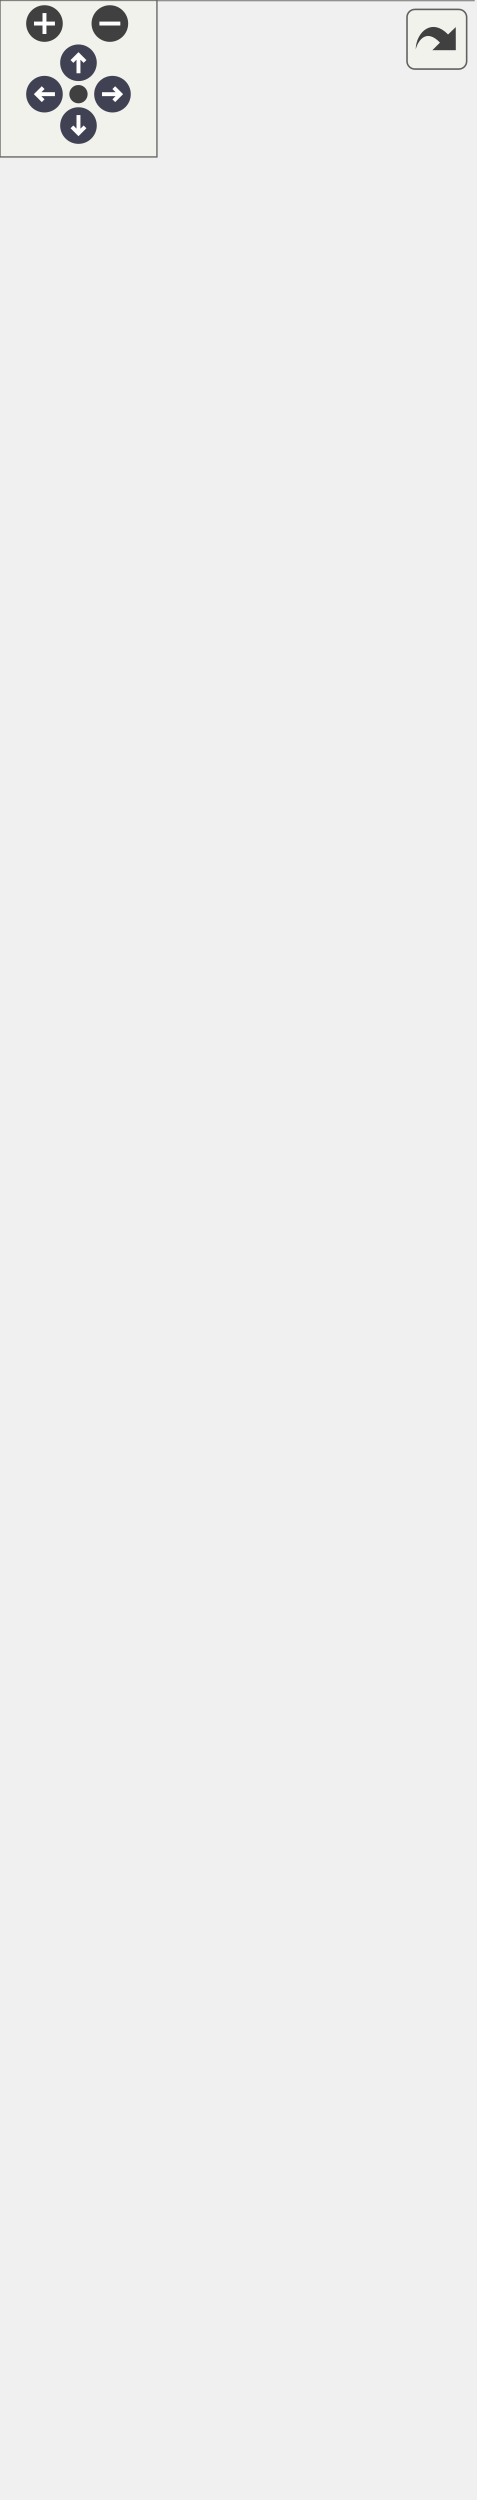
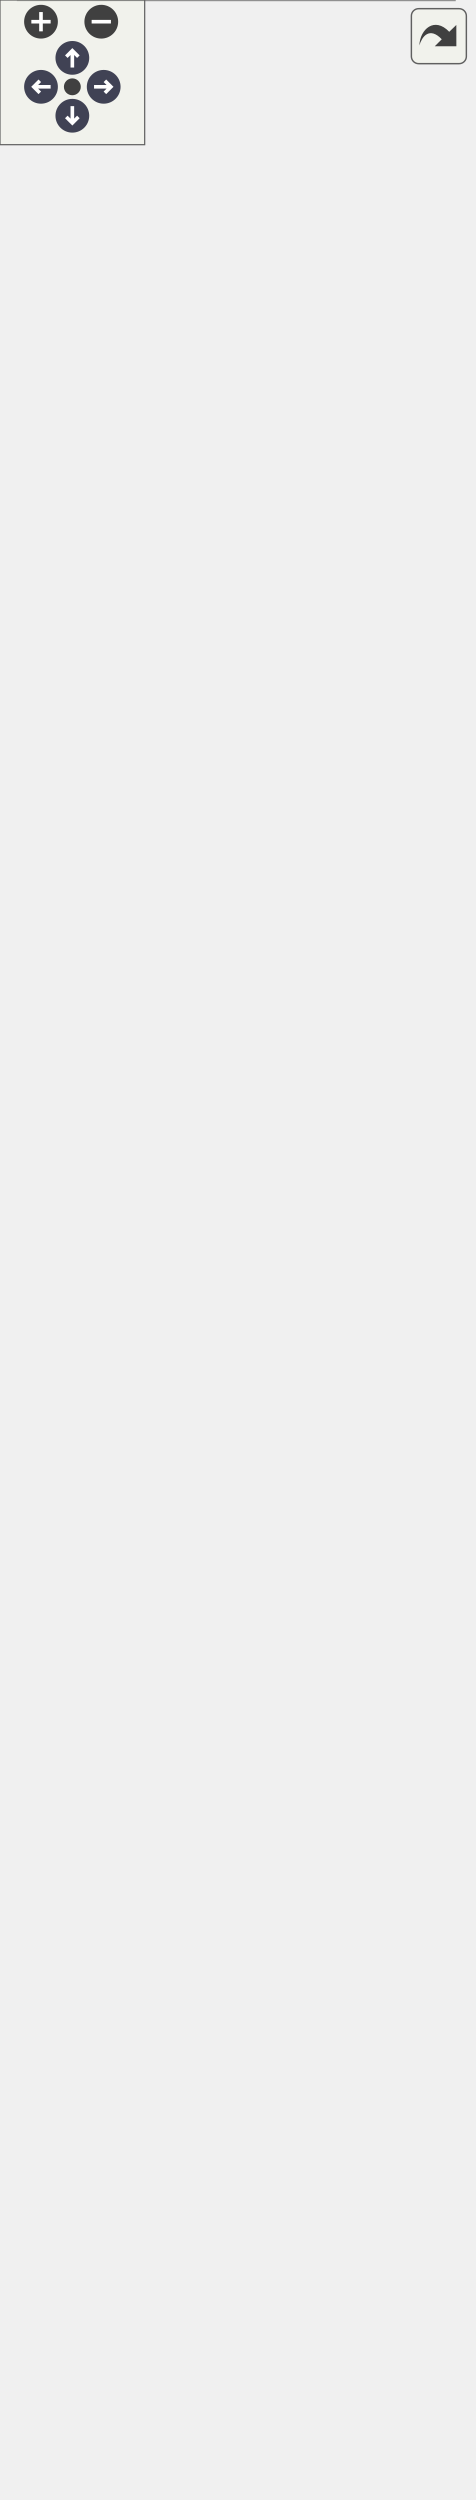
<svg xmlns="http://www.w3.org/2000/svg" xmlns:xlink="http://www.w3.org/1999/xlink" id="main" version="1.1" xml:space="preserve">
  <style type="text/css">
.node, .edge {opacity: 0.7;}
.node.selected, .edge.selected {opacity: 1;}
.edge:hover path { stroke: red; }
.edge:hover polygon { stroke: red; fill: red; }
</style>
  <defs>
    <circle id="rim" cx="0" cy="0" r="7" />
    <circle id="rim2" cx="0" cy="0" r="3.5" />
    <g id="zoomPlus">
      <use xlink:href="#rim" fill="#404040">
        <set attributeName="fill" to="#808080" begin="zoomplus.mouseover" end="zoomplus.mouseout" />
      </use>
      <path d="M-4,0h8M0,-4v8" fill="none" stroke="white" stroke-width="1.5" pointer-events="none" />
    </g>
    <g id="zoomMin">
      <use xlink:href="#rim" fill="#404040">
        <set attributeName="fill" to="#808080" begin="zoomminus.mouseover" end="zoomminus.mouseout" />
      </use>
      <path d="M-4,0h8" fill="none" stroke="white" stroke-width="1.5" pointer-events="none" />
    </g>
    <g id="arrowUp" transform="translate(30 24)">
      <use xlink:href="#rim" />
      <path pointer-events="none" fill="none" stroke="white" stroke-width="1.5" d="M0,-3.0v7 M-2.5,-0.5L0,-3.0L2.5,-0.5" />
    </g>
    <g id="arrowRight" transform="rotate(90) translate(36 -43)">
      <use xlink:href="#rim" />
      <path pointer-events="none" fill="none" stroke="white" stroke-width="1.5" d="M0,-3.0v7 M-2.5,-0.5L0,-3.0L2.5,-0.5" />
    </g>
    <g id="arrowDown" transform="rotate(180) translate(-30 -48)">
      <use xlink:href="#rim" />
      <path pointer-events="none" fill="none" stroke="white" stroke-width="1.5" d="M0,-3.0v7 M-2.5,-0.5L0,-3.0L2.5,-0.5" />
    </g>
    <g id="arrowLeft" transform="rotate(270) translate(-36 17)">
      <use xlink:href="#rim" />
      <path pointer-events="none" fill="none" stroke="white" stroke-width="1.5" d="M0,-3.0v7 M-2.5,-0.5L0,-3.0L2.5,-0.5" />
    </g>
    <g id="resetDef">
      <use xlink:href="#rim2" fill="#404040">
        <set attributeName="fill" to="#808080" begin="reset.mouseover" end="reset.mouseout" />
      </use>
    </g>
  </defs>
  <svg id="graph" class="graph">
    <g id="viewport">
      <g id="Node000001" class="node">
        <g id="a_Node000001">
          <a xlink:title="Decorator that increases the player's wisdom by 5 while this stack is equipped. Name gains a &quot;(Protec...">
-             <polygon fill="#999999" stroke="transparent" points="181,-138 0,-138 0,0 181,0 181,-138" />
-             <text text-anchor="start" x="26" y="-126" font-family="Helvetica,sans-Serif" font-size="10.00">RpgGame.Items.Modifiers.</text>
-             <text text-anchor="start" x="26.5" y="-115" font-family="Helvetica,sans-Serif" font-size="10.00">ProtectiveWeaponModifier</text>
-             <text text-anchor="start" x="4.5" y="-100" font-family="Helvetica,sans-Serif" font-size="10.00">+</text>
-             <text text-anchor="start" x="17.5" y="-100" font-family="Helvetica,sans-Serif" font-size="10.00">override string Name</text>
-             <text text-anchor="start" x="4.5" y="-85" font-family="Helvetica,sans-Serif" font-size="10.00">+</text>
-             <text text-anchor="start" x="17.5" y="-85" font-family="Helvetica,sans-Serif" font-size="10.00">override int Defense</text>
-             <text text-anchor="start" x="4.5" y="-70" font-family="Helvetica,sans-Serif" font-size="10.00">+</text>
-             <text text-anchor="start" x="17.5" y="-70" font-family="Helvetica,sans-Serif" font-size="10.00">ProtectiveWeaponModifier</text>
-             <text text-anchor="start" x="17.5" y="-59" font-family="Helvetica,sans-Serif" font-size="10.00">(IEquippable inner)</text>
-             <text text-anchor="start" x="4.5" y="-44" font-family="Helvetica,sans-Serif" font-size="10.00">#</text>
-             <text text-anchor="start" x="17.5" y="-44" font-family="Helvetica,sans-Serif" font-size="10.00">override void OnAfterEquipped</text>
-             <text text-anchor="start" x="17.5" y="-33" font-family="Helvetica,sans-Serif" font-size="10.00">ToHands(Player player)</text>
-             <text text-anchor="start" x="4.5" y="-18" font-family="Helvetica,sans-Serif" font-size="10.00">#</text>
-             <text text-anchor="start" x="17.5" y="-18" font-family="Helvetica,sans-Serif" font-size="10.00">override void OnBeforeRemoved</text>
-             <text text-anchor="start" x="17.5" y="-7" font-family="Helvetica,sans-Serif" font-size="10.00">FromHands(Player player)</text>
-             <polygon fill="#666666" stroke="#666666" points="0.5,-110 0.5,-110 181.5,-110 181.5,-110 0.5,-110" />
-             <polygon fill="#666666" stroke="#666666" points="0.5,-80 0.5,-80 15.5,-80 15.5,-80 0.5,-80" />
-             <polygon fill="#666666" stroke="#666666" points="15.5,-80 15.5,-80 181.5,-80 181.5,-80 15.5,-80" />
-             <polygon fill="none" stroke="#666666" points="0,0 0,-138 181,-138 181,0 0,0" />
+             <polygon fill="#999999" stroke="transparent" points="188.5,-138 7.5,-138 7.5,0 188.5,0 188.5,-138" />
+             <text text-anchor="start" x="33.5" y="-126" font-family="Helvetica,sans-Serif" font-size="10.00">RpgGame.Items.Modifiers.</text>
+             <text text-anchor="start" x="34" y="-115" font-family="Helvetica,sans-Serif" font-size="10.00">ProtectiveWeaponModifier</text>
+             <text text-anchor="start" x="12" y="-100" font-family="Helvetica,sans-Serif" font-size="10.00">+</text>
+             <text text-anchor="start" x="25" y="-100" font-family="Helvetica,sans-Serif" font-size="10.00">override string Name</text>
+             <text text-anchor="start" x="12" y="-85" font-family="Helvetica,sans-Serif" font-size="10.00">+</text>
+             <text text-anchor="start" x="25" y="-85" font-family="Helvetica,sans-Serif" font-size="10.00">override int Defense</text>
+             <text text-anchor="start" x="12" y="-70" font-family="Helvetica,sans-Serif" font-size="10.00">+</text>
+             <text text-anchor="start" x="25" y="-70" font-family="Helvetica,sans-Serif" font-size="10.00">ProtectiveWeaponModifier</text>
+             <text text-anchor="start" x="25" y="-59" font-family="Helvetica,sans-Serif" font-size="10.00">(IEquippable inner)</text>
+             <text text-anchor="start" x="12" y="-44" font-family="Helvetica,sans-Serif" font-size="10.00">#</text>
+             <text text-anchor="start" x="25" y="-44" font-family="Helvetica,sans-Serif" font-size="10.00">override void OnAfterEquipped</text>
+             <text text-anchor="start" x="25" y="-33" font-family="Helvetica,sans-Serif" font-size="10.00">ToHands(Player player)</text>
+             <text text-anchor="start" x="12" y="-18" font-family="Helvetica,sans-Serif" font-size="10.00">#</text>
+             <text text-anchor="start" x="25" y="-18" font-family="Helvetica,sans-Serif" font-size="10.00">override void OnBeforeRemoved</text>
+             <text text-anchor="start" x="25" y="-7" font-family="Helvetica,sans-Serif" font-size="10.00">FromHands(Player player)</text>
+             <polygon fill="#666666" stroke="#666666" points="8,-110 8,-110 189,-110 189,-110 8,-110" />
+             <polygon fill="#666666" stroke="#666666" points="8,-80 8,-80 23,-80 23,-80 8,-80" />
+             <polygon fill="#666666" stroke="#666666" points="23,-80 23,-80 189,-80 189,-80 23,-80" />
+             <polygon fill="none" stroke="#666666" points="7.5,0 7.5,-138 188.5,-138 188.5,0 7.5,0" />
          </a>
        </g>
      </g>
      <g id="Node000002" class="node">
        <g id="a_Node000002">
          <a xlink:href="classRpgGame_1_1Items_1_1Modifiers_1_1WeaponModifierDecorator.html" target="_top" xlink:title="Decorator base for Weapon stacks: forwards most behavior to an inner IEquippable while allowing subcl...">
-             <polygon fill="white" stroke="transparent" points="176.5,-506 4.5,-506 4.5,-174 176.5,-174 176.5,-506" />
-             <text text-anchor="start" x="27" y="-494" font-family="Helvetica,sans-Serif" font-size="10.00">WeaponModifierDecorator</text>
-             <text text-anchor="start" x="8.5" y="-479" font-family="Helvetica,sans-Serif" font-size="10.00">+</text>
-             <text text-anchor="start" x="21.5" y="-479" font-family="Helvetica,sans-Serif" font-size="10.00">IEquippable Inner</text>
-             <text text-anchor="start" x="8.5" y="-464" font-family="Helvetica,sans-Serif" font-size="10.00">+</text>
-             <text text-anchor="start" x="21.5" y="-464" font-family="Helvetica,sans-Serif" font-size="10.00">string Name</text>
-             <text text-anchor="start" x="8.5" y="-449" font-family="Helvetica,sans-Serif" font-size="10.00">+</text>
-             <text text-anchor="start" x="21.5" y="-449" font-family="Helvetica,sans-Serif" font-size="10.00">virtual char Symbol</text>
-             <text text-anchor="start" x="8.5" y="-434" font-family="Helvetica,sans-Serif" font-size="10.00">+</text>
-             <text text-anchor="start" x="21.5" y="-434" font-family="Helvetica,sans-Serif" font-size="10.00">virtual ConsoleColor</text>
-             <text text-anchor="start" x="21.5" y="-423" font-family="Helvetica,sans-Serif" font-size="10.00"> color</text>
-             <text text-anchor="start" x="8.5" y="-408" font-family="Helvetica,sans-Serif" font-size="10.00">+</text>
-             <text text-anchor="start" x="21.5" y="-408" font-family="Helvetica,sans-Serif" font-size="10.00">virtual int Damage</text>
-             <text text-anchor="start" x="8.5" y="-393" font-family="Helvetica,sans-Serif" font-size="10.00">+</text>
-             <text text-anchor="start" x="21.5" y="-393" font-family="Helvetica,sans-Serif" font-size="10.00">virtual int Defense</text>
-             <text text-anchor="start" x="8.5" y="-378" font-family="Helvetica,sans-Serif" font-size="10.00">+</text>
-             <text text-anchor="start" x="21.5" y="-378" font-family="Helvetica,sans-Serif" font-size="10.00">virtual string GetDescription()</text>
-             <text text-anchor="start" x="8.5" y="-363" font-family="Helvetica,sans-Serif" font-size="10.00">+</text>
-             <text text-anchor="start" x="21.5" y="-363" font-family="Helvetica,sans-Serif" font-size="10.00">bool OnPickup(Player</text>
-             <text text-anchor="start" x="21.5" y="-352" font-family="Helvetica,sans-Serif" font-size="10.00"> player, Inventory inventory)</text>
-             <text text-anchor="start" x="8.5" y="-337" font-family="Helvetica,sans-Serif" font-size="10.00">+</text>
-             <text text-anchor="start" x="21.5" y="-337" font-family="Helvetica,sans-Serif" font-size="10.00">void OnDrop(Level level,</text>
-             <text text-anchor="start" x="21.5" y="-326" font-family="Helvetica,sans-Serif" font-size="10.00"> Player player)</text>
-             <text text-anchor="start" x="8.5" y="-311" font-family="Helvetica,sans-Serif" font-size="10.00">+</text>
-             <text text-anchor="start" x="21.5" y="-311" font-family="Helvetica,sans-Serif" font-size="10.00">bool TryEquipToLeft</text>
-             <text text-anchor="start" x="21.5" y="-300" font-family="Helvetica,sans-Serif" font-size="10.00">(Player player)</text>
-             <text text-anchor="start" x="8.5" y="-285" font-family="Helvetica,sans-Serif" font-size="10.00">+</text>
-             <text text-anchor="start" x="21.5" y="-285" font-family="Helvetica,sans-Serif" font-size="10.00">bool TryEquipToRight</text>
-             <text text-anchor="start" x="21.5" y="-274" font-family="Helvetica,sans-Serif" font-size="10.00">(Player player)</text>
-             <text text-anchor="start" x="8.5" y="-259" font-family="Helvetica,sans-Serif" font-size="10.00">#</text>
-             <text text-anchor="start" x="21.5" y="-259" font-family="Helvetica,sans-Serif" font-size="10.00">WeaponModifierDecorator</text>
-             <text text-anchor="start" x="21.5" y="-248" font-family="Helvetica,sans-Serif" font-size="10.00">(IEquippable inner)</text>
-             <text text-anchor="start" x="8.5" y="-233" font-family="Helvetica,sans-Serif" font-size="10.00">#</text>
-             <text text-anchor="start" x="21.5" y="-233" font-family="Helvetica,sans-Serif" font-size="10.00">Weapon ResolveCoreWeapon()</text>
-             <text text-anchor="start" x="8.5" y="-218" font-family="Helvetica,sans-Serif" font-size="10.00">#</text>
-             <text text-anchor="start" x="21.5" y="-218" font-family="Helvetica,sans-Serif" font-size="10.00">virtual void OnAfterEquipped</text>
-             <text text-anchor="start" x="21.5" y="-207" font-family="Helvetica,sans-Serif" font-size="10.00">ToHands(Player player)</text>
-             <text text-anchor="start" x="8.5" y="-192" font-family="Helvetica,sans-Serif" font-size="10.00">#</text>
-             <text text-anchor="start" x="21.5" y="-192" font-family="Helvetica,sans-Serif" font-size="10.00">virtual void OnBeforeRemoved</text>
-             <text text-anchor="start" x="21.5" y="-181" font-family="Helvetica,sans-Serif" font-size="10.00">FromHands(Player player)</text>
-             <polygon fill="#666666" stroke="#666666" points="4.5,-489 4.5,-489 176.5,-489 176.5,-489 4.5,-489" />
-             <polygon fill="#666666" stroke="#666666" points="4.5,-388 4.5,-388 19.5,-388 19.5,-388 4.5,-388" />
-             <polygon fill="#666666" stroke="#666666" points="19.5,-388 19.5,-388 176.5,-388 176.5,-388 19.5,-388" />
-             <polygon fill="none" stroke="#666666" points="4.5,-174 4.5,-506 176.5,-506 176.5,-174 4.5,-174" />
+             <polygon fill="white" stroke="transparent" points="196,-554 0,-554 0,-174 196,-174 196,-554" />
+             <text text-anchor="start" x="34.5" y="-542" font-family="Helvetica,sans-Serif" font-size="10.00">WeaponModifierDecorator</text>
+             <text text-anchor="start" x="4" y="-527" font-family="Helvetica,sans-Serif" font-size="10.00">+</text>
+             <text text-anchor="start" x="17" y="-527" font-family="Helvetica,sans-Serif" font-size="10.00">IEquippable Inner</text>
+             <text text-anchor="start" x="4" y="-512" font-family="Helvetica,sans-Serif" font-size="10.00">+</text>
+             <text text-anchor="start" x="17" y="-512" font-family="Helvetica,sans-Serif" font-size="10.00">string Name</text>
+             <text text-anchor="start" x="4" y="-497" font-family="Helvetica,sans-Serif" font-size="10.00">+</text>
+             <text text-anchor="start" x="17" y="-497" font-family="Helvetica,sans-Serif" font-size="10.00">virtual char Symbol</text>
+             <text text-anchor="start" x="4" y="-482" font-family="Helvetica,sans-Serif" font-size="10.00">+</text>
+             <text text-anchor="start" x="17" y="-482" font-family="Helvetica,sans-Serif" font-size="10.00">virtual ConsoleColor</text>
+             <text text-anchor="start" x="17" y="-471" font-family="Helvetica,sans-Serif" font-size="10.00"> color</text>
+             <text text-anchor="start" x="4" y="-456" font-family="Helvetica,sans-Serif" font-size="10.00">+</text>
+             <text text-anchor="start" x="17" y="-456" font-family="Helvetica,sans-Serif" font-size="10.00">virtual int Damage</text>
+             <text text-anchor="start" x="4" y="-441" font-family="Helvetica,sans-Serif" font-size="10.00">+</text>
+             <text text-anchor="start" x="17" y="-441" font-family="Helvetica,sans-Serif" font-size="10.00">virtual int Defense</text>
+             <text text-anchor="start" x="4" y="-426" font-family="Helvetica,sans-Serif" font-size="10.00">+</text>
+             <text text-anchor="start" x="17" y="-426" font-family="Helvetica,sans-Serif" font-size="10.00">virtual void AcceptCombat</text>
+             <text text-anchor="start" x="17" y="-415" font-family="Helvetica,sans-Serif" font-size="10.00">Strike(ICombatAttack attack,</text>
+             <text text-anchor="start" x="17" y="-404" font-family="Helvetica,sans-Serif" font-size="10.00"> Player player, ICombatContribution</text>
+             <text text-anchor="start" x="17" y="-393" font-family="Helvetica,sans-Serif" font-size="10.00"> contribution)</text>
+             <text text-anchor="start" x="4" y="-378" font-family="Helvetica,sans-Serif" font-size="10.00">+</text>
+             <text text-anchor="start" x="17" y="-378" font-family="Helvetica,sans-Serif" font-size="10.00">virtual string GetDescription()</text>
+             <text text-anchor="start" x="4" y="-363" font-family="Helvetica,sans-Serif" font-size="10.00">+</text>
+             <text text-anchor="start" x="17" y="-363" font-family="Helvetica,sans-Serif" font-size="10.00">bool OnPickup(Player</text>
+             <text text-anchor="start" x="17" y="-352" font-family="Helvetica,sans-Serif" font-size="10.00"> player, Inventory inventory)</text>
+             <text text-anchor="start" x="4" y="-337" font-family="Helvetica,sans-Serif" font-size="10.00">+</text>
+             <text text-anchor="start" x="17" y="-337" font-family="Helvetica,sans-Serif" font-size="10.00">void OnDrop(Level level,</text>
+             <text text-anchor="start" x="17" y="-326" font-family="Helvetica,sans-Serif" font-size="10.00"> Player player)</text>
+             <text text-anchor="start" x="4" y="-311" font-family="Helvetica,sans-Serif" font-size="10.00">+</text>
+             <text text-anchor="start" x="17" y="-311" font-family="Helvetica,sans-Serif" font-size="10.00">bool TryEquipToLeft</text>
+             <text text-anchor="start" x="17" y="-300" font-family="Helvetica,sans-Serif" font-size="10.00">(Player player)</text>
+             <text text-anchor="start" x="4" y="-285" font-family="Helvetica,sans-Serif" font-size="10.00">+</text>
+             <text text-anchor="start" x="17" y="-285" font-family="Helvetica,sans-Serif" font-size="10.00">bool TryEquipToRight</text>
+             <text text-anchor="start" x="17" y="-274" font-family="Helvetica,sans-Serif" font-size="10.00">(Player player)</text>
+             <text text-anchor="start" x="4" y="-259" font-family="Helvetica,sans-Serif" font-size="10.00">#</text>
+             <text text-anchor="start" x="17" y="-259" font-family="Helvetica,sans-Serif" font-size="10.00">WeaponModifierDecorator</text>
+             <text text-anchor="start" x="17" y="-248" font-family="Helvetica,sans-Serif" font-size="10.00">(IEquippable inner)</text>
+             <text text-anchor="start" x="4" y="-233" font-family="Helvetica,sans-Serif" font-size="10.00">#</text>
+             <text text-anchor="start" x="17" y="-233" font-family="Helvetica,sans-Serif" font-size="10.00">Weapon ResolveCoreWeapon()</text>
+             <text text-anchor="start" x="4" y="-218" font-family="Helvetica,sans-Serif" font-size="10.00">#</text>
+             <text text-anchor="start" x="17" y="-218" font-family="Helvetica,sans-Serif" font-size="10.00">virtual void OnAfterEquipped</text>
+             <text text-anchor="start" x="17" y="-207" font-family="Helvetica,sans-Serif" font-size="10.00">ToHands(Player player)</text>
+             <text text-anchor="start" x="4" y="-192" font-family="Helvetica,sans-Serif" font-size="10.00">#</text>
+             <text text-anchor="start" x="17" y="-192" font-family="Helvetica,sans-Serif" font-size="10.00">virtual void OnBeforeRemoved</text>
+             <text text-anchor="start" x="17" y="-181" font-family="Helvetica,sans-Serif" font-size="10.00">FromHands(Player player)</text>
+             <polygon fill="#666666" stroke="#666666" points="0,-537 0,-537 196,-537 196,-537 0,-537" />
+             <polygon fill="#666666" stroke="#666666" points="0,-436 0,-436 15,-436 15,-436 0,-436" />
+             <polygon fill="#666666" stroke="#666666" points="15,-436 15,-436 196,-436 196,-436 15,-436" />
+             <polygon fill="none" stroke="#666666" points="0,-174 0,-554 196,-554 196,-174 0,-174" />
          </a>
        </g>
      </g>
      <g id="edge1_Node000001_Node000002" class="edge">
        <g id="a_edge1_Node000001_Node000002">
          <a xlink:title=" ">
-             <path fill="none" stroke="#63b8ff" d="M90.5,-163.57C90.5,-154.76 90.5,-146.21 90.5,-138.09" />
-             <polygon fill="none" stroke="#63b8ff" points="87,-163.62 90.5,-173.62 94,-163.62 87,-163.62" />
+             <path fill="none" stroke="#63b8ff" d="M98,-163.59C98,-154.73 98,-146.17 98,-138.06" />
+             <polygon fill="none" stroke="#63b8ff" points="94.5,-163.71 98,-173.71 101.5,-163.71 94.5,-163.71" />
          </a>
        </g>
      </g>
      <g id="Node000003" class="node">
        <g id="a_Node000003">
          <a xlink:href="interfaceRpgGame_1_1Items_1_1IWeapon.html" target="_top" xlink:title="An equippable item that contributes a damage value (typically a weapon).">
-             <polygon fill="white" stroke="transparent" points="130,-606 51,-606 51,-542 130,-542 130,-606" />
-             <text text-anchor="start" x="69.5" y="-594" font-family="Helvetica,sans-Serif" font-size="10.00">IWeapon</text>
-             <text text-anchor="start" x="55.5" y="-579" font-family="Helvetica,sans-Serif" font-size="10.00">+</text>
-             <text text-anchor="start" x="68.5" y="-579" font-family="Helvetica,sans-Serif" font-size="10.00">int Damage</text>
-             <text text-anchor="start" x="55.5" y="-564" font-family="Helvetica,sans-Serif" font-size="10.00">+</text>
-             <text text-anchor="start" x="68.5" y="-564" font-family="Helvetica,sans-Serif" font-size="10.00">int Defense</text>
-             <text text-anchor="start" x="89" y="-549" font-family="Helvetica,sans-Serif" font-size="10.00"> </text>
-             <polygon fill="#666666" stroke="#666666" points="51.5,-589 51.5,-589 130.5,-589 130.5,-589 51.5,-589" />
-             <polygon fill="#666666" stroke="#666666" points="51.5,-559 51.5,-559 66.5,-559 66.5,-559 51.5,-559" />
-             <polygon fill="#666666" stroke="#666666" points="66.5,-559 66.5,-559 130.5,-559 130.5,-559 66.5,-559" />
-             <polygon fill="none" stroke="#666666" points="51,-542 51,-606 130,-606 130,-542 51,-542" />
+             <polygon fill="white" stroke="transparent" points="196,-687 0,-687 0,-590 196,-590 196,-687" />
+             <text text-anchor="start" x="76.5" y="-674.5" font-family="Helvetica,sans-Serif" font-size="10.00">IWeapon</text>
+             <text text-anchor="start" x="4" y="-659.5" font-family="Helvetica,sans-Serif" font-size="10.00">+</text>
+             <text text-anchor="start" x="17" y="-659.5" font-family="Helvetica,sans-Serif" font-size="10.00">int Damage</text>
+             <text text-anchor="start" x="4" y="-644.5" font-family="Helvetica,sans-Serif" font-size="10.00">+</text>
+             <text text-anchor="start" x="17" y="-644.5" font-family="Helvetica,sans-Serif" font-size="10.00">int Defense</text>
+             <text text-anchor="start" x="4" y="-629.5" font-family="Helvetica,sans-Serif" font-size="10.00">+</text>
+             <text text-anchor="start" x="17" y="-629.5" font-family="Helvetica,sans-Serif" font-size="10.00">void AcceptCombatStrike</text>
+             <text text-anchor="start" x="17" y="-618.5" font-family="Helvetica,sans-Serif" font-size="10.00">(ICombatAttack attack,</text>
+             <text text-anchor="start" x="17" y="-607.5" font-family="Helvetica,sans-Serif" font-size="10.00"> Player player, ICombatContribution</text>
+             <text text-anchor="start" x="17" y="-596.5" font-family="Helvetica,sans-Serif" font-size="10.00"> contribution)</text>
+             <polygon fill="#666666" stroke="#666666" points="0,-669.5 0,-669.5 196,-669.5 196,-669.5 0,-669.5" />
+             <polygon fill="#666666" stroke="#666666" points="0,-639.5 0,-639.5 15,-639.5 15,-639.5 0,-639.5" />
+             <polygon fill="#666666" stroke="#666666" points="15,-639.5 15,-639.5 196,-639.5 196,-639.5 15,-639.5" />
+             <polygon fill="none" stroke="#666666" points="0,-590 0,-687 196,-687 196,-590 0,-590" />
          </a>
        </g>
      </g>
      <g id="edge2_Node000002_Node000003" class="edge">
        <g id="a_edge2_Node000002_Node000003">
          <a xlink:title=" ">
-             <path fill="none" stroke="#63b8ff" d="M90.5,-531.67C90.5,-523.94 90.5,-515.44 90.5,-506.45" />
-             <polygon fill="none" stroke="#63b8ff" points="87,-531.71 90.5,-541.71 94,-531.71 87,-531.71" />
+             <path fill="none" stroke="#63b8ff" d="M98,-579.54C98,-571.54 98,-563 98,-554.11" />
+             <polygon fill="none" stroke="#63b8ff" points="94.5,-579.72 98,-589.72 101.5,-579.72 94.5,-579.72" />
          </a>
        </g>
      </g>
      <g id="Node000004" class="node">
        <g id="a_Node000004">
          <a xlink:href="interfaceRpgGame_1_1Items_1_1IEquippable.html" target="_top" xlink:title="Represents an item that can be equipped by the player.">
-             <polygon fill="white" stroke="transparent" points="152,-728 29,-728 29,-642 152,-642 152,-728" />
-             <text text-anchor="start" x="62" y="-716" font-family="Helvetica,sans-Serif" font-size="10.00">IEquippable</text>
-             <text text-anchor="start" x="89" y="-701" font-family="Helvetica,sans-Serif" font-size="10.00"> </text>
-             <text text-anchor="start" x="33.5" y="-686" font-family="Helvetica,sans-Serif" font-size="10.00">+</text>
-             <text text-anchor="start" x="46.5" y="-686" font-family="Helvetica,sans-Serif" font-size="10.00">bool TryEquipToLeft</text>
-             <text text-anchor="start" x="46.5" y="-675" font-family="Helvetica,sans-Serif" font-size="10.00">(Player player)</text>
-             <text text-anchor="start" x="33.5" y="-660" font-family="Helvetica,sans-Serif" font-size="10.00">+</text>
-             <text text-anchor="start" x="46.5" y="-660" font-family="Helvetica,sans-Serif" font-size="10.00">bool TryEquipToRight</text>
-             <text text-anchor="start" x="46.5" y="-649" font-family="Helvetica,sans-Serif" font-size="10.00">(Player player)</text>
-             <polygon fill="#666666" stroke="#666666" points="29.5,-711 29.5,-711 152.5,-711 152.5,-711 29.5,-711" />
-             <polygon fill="#666666" stroke="#666666" points="29.5,-696 29.5,-696 152.5,-696 152.5,-696 29.5,-696" />
-             <polygon fill="none" stroke="#666666" points="29,-642 29,-728 152,-728 152,-642 29,-642" />
+             <polygon fill="white" stroke="transparent" points="159.5,-809 36.5,-809 36.5,-723 159.5,-723 159.5,-809" />
+             <text text-anchor="start" x="69.5" y="-797" font-family="Helvetica,sans-Serif" font-size="10.00">IEquippable</text>
+             <text text-anchor="start" x="96.5" y="-782" font-family="Helvetica,sans-Serif" font-size="10.00"> </text>
+             <text text-anchor="start" x="41" y="-767" font-family="Helvetica,sans-Serif" font-size="10.00">+</text>
+             <text text-anchor="start" x="54" y="-767" font-family="Helvetica,sans-Serif" font-size="10.00">bool TryEquipToLeft</text>
+             <text text-anchor="start" x="54" y="-756" font-family="Helvetica,sans-Serif" font-size="10.00">(Player player)</text>
+             <text text-anchor="start" x="41" y="-741" font-family="Helvetica,sans-Serif" font-size="10.00">+</text>
+             <text text-anchor="start" x="54" y="-741" font-family="Helvetica,sans-Serif" font-size="10.00">bool TryEquipToRight</text>
+             <text text-anchor="start" x="54" y="-730" font-family="Helvetica,sans-Serif" font-size="10.00">(Player player)</text>
+             <polygon fill="#666666" stroke="#666666" points="37,-792 37,-792 160,-792 160,-792 37,-792" />
+             <polygon fill="#666666" stroke="#666666" points="37,-777 37,-777 160,-777 160,-777 37,-777" />
+             <polygon fill="none" stroke="#666666" points="36.5,-723 36.5,-809 159.5,-809 159.5,-723 36.5,-723" />
          </a>
        </g>
      </g>
      <g id="edge3_Node000003_Node000004" class="edge">
        <g id="a_edge3_Node000003_Node000004">
          <a xlink:title=" ">
-             <path fill="none" stroke="#63b8ff" d="M90.5,-631.71C90.5,-622.99 90.5,-614.19 90.5,-606.21" />
-             <polygon fill="none" stroke="#63b8ff" points="87,-631.86 90.5,-641.86 94,-631.86 87,-631.86" />
+             <path fill="none" stroke="#63b8ff" d="M98,-712.77C98,-704.35 98,-695.68 98,-687.37" />
+             <polygon fill="none" stroke="#63b8ff" points="94.5,-712.86 98,-722.86 101.5,-712.86 94.5,-712.86" />
          </a>
        </g>
      </g>
      <g id="Node000005" class="node">
        <g id="a_Node000005">
          <a xlink:href="interfaceRpgGame_1_1Items_1_1IItem.html" target="_top" xlink:title="Defines the contract for all items that can exist within the game world.">
-             <polygon fill="white" stroke="transparent" points="171,-895 10,-895 10,-764 171,-764 171,-895" />
-             <text text-anchor="start" x="78" y="-882.5" font-family="Helvetica,sans-Serif" font-size="10.00">IItem</text>
-             <text text-anchor="start" x="14.5" y="-867.5" font-family="Helvetica,sans-Serif" font-size="10.00">+</text>
-             <text text-anchor="start" x="27.5" y="-867.5" font-family="Helvetica,sans-Serif" font-size="10.00">string Name</text>
-             <text text-anchor="start" x="14.5" y="-852.5" font-family="Helvetica,sans-Serif" font-size="10.00">+</text>
-             <text text-anchor="start" x="27.5" y="-852.5" font-family="Helvetica,sans-Serif" font-size="10.00">char Symbol</text>
-             <text text-anchor="start" x="14.5" y="-837.5" font-family="Helvetica,sans-Serif" font-size="10.00">+</text>
-             <text text-anchor="start" x="27.5" y="-837.5" font-family="Helvetica,sans-Serif" font-size="10.00">ConsoleColor color</text>
-             <text text-anchor="start" x="14.5" y="-822.5" font-family="Helvetica,sans-Serif" font-size="10.00">+</text>
-             <text text-anchor="start" x="27.5" y="-822.5" font-family="Helvetica,sans-Serif" font-size="10.00">string GetDescription()</text>
-             <text text-anchor="start" x="14.5" y="-807.5" font-family="Helvetica,sans-Serif" font-size="10.00">+</text>
-             <text text-anchor="start" x="27.5" y="-807.5" font-family="Helvetica,sans-Serif" font-size="10.00">bool OnPickup(Player</text>
-             <text text-anchor="start" x="27.5" y="-796.5" font-family="Helvetica,sans-Serif" font-size="10.00"> player, Inventory inventory)</text>
-             <text text-anchor="start" x="14.5" y="-781.5" font-family="Helvetica,sans-Serif" font-size="10.00">+</text>
-             <text text-anchor="start" x="27.5" y="-781.5" font-family="Helvetica,sans-Serif" font-size="10.00">void OnDrop(Level level,</text>
-             <text text-anchor="start" x="27.5" y="-770.5" font-family="Helvetica,sans-Serif" font-size="10.00"> Player player)</text>
-             <polygon fill="#666666" stroke="#666666" points="10.5,-877.5 10.5,-877.5 171.5,-877.5 171.5,-877.5 10.5,-877.5" />
-             <polygon fill="#666666" stroke="#666666" points="10.5,-832.5 10.5,-832.5 25.5,-832.5 25.5,-832.5 10.5,-832.5" />
-             <polygon fill="#666666" stroke="#666666" points="25.5,-832.5 25.5,-832.5 171.5,-832.5 171.5,-832.5 25.5,-832.5" />
-             <polygon fill="none" stroke="#666666" points="10,-764 10,-895 171,-895 171,-764 10,-764" />
+             <polygon fill="white" stroke="transparent" points="178.5,-976 17.5,-976 17.5,-845 178.5,-845 178.5,-976" />
+             <text text-anchor="start" x="85.5" y="-963.5" font-family="Helvetica,sans-Serif" font-size="10.00">IItem</text>
+             <text text-anchor="start" x="22" y="-948.5" font-family="Helvetica,sans-Serif" font-size="10.00">+</text>
+             <text text-anchor="start" x="35" y="-948.5" font-family="Helvetica,sans-Serif" font-size="10.00">string Name</text>
+             <text text-anchor="start" x="22" y="-933.5" font-family="Helvetica,sans-Serif" font-size="10.00">+</text>
+             <text text-anchor="start" x="35" y="-933.5" font-family="Helvetica,sans-Serif" font-size="10.00">char Symbol</text>
+             <text text-anchor="start" x="22" y="-918.5" font-family="Helvetica,sans-Serif" font-size="10.00">+</text>
+             <text text-anchor="start" x="35" y="-918.5" font-family="Helvetica,sans-Serif" font-size="10.00">ConsoleColor color</text>
+             <text text-anchor="start" x="22" y="-903.5" font-family="Helvetica,sans-Serif" font-size="10.00">+</text>
+             <text text-anchor="start" x="35" y="-903.5" font-family="Helvetica,sans-Serif" font-size="10.00">string GetDescription()</text>
+             <text text-anchor="start" x="22" y="-888.5" font-family="Helvetica,sans-Serif" font-size="10.00">+</text>
+             <text text-anchor="start" x="35" y="-888.5" font-family="Helvetica,sans-Serif" font-size="10.00">bool OnPickup(Player</text>
+             <text text-anchor="start" x="35" y="-877.5" font-family="Helvetica,sans-Serif" font-size="10.00"> player, Inventory inventory)</text>
+             <text text-anchor="start" x="22" y="-862.5" font-family="Helvetica,sans-Serif" font-size="10.00">+</text>
+             <text text-anchor="start" x="35" y="-862.5" font-family="Helvetica,sans-Serif" font-size="10.00">void OnDrop(Level level,</text>
+             <text text-anchor="start" x="35" y="-851.5" font-family="Helvetica,sans-Serif" font-size="10.00"> Player player)</text>
+             <polygon fill="#666666" stroke="#666666" points="18,-958.5 18,-958.5 179,-958.5 179,-958.5 18,-958.5" />
+             <polygon fill="#666666" stroke="#666666" points="18,-913.5 18,-913.5 33,-913.5 33,-913.5 18,-913.5" />
+             <polygon fill="#666666" stroke="#666666" points="33,-913.5 33,-913.5 179,-913.5 179,-913.5 33,-913.5" />
+             <polygon fill="none" stroke="#666666" points="17.5,-845 17.5,-976 178.5,-976 178.5,-845 17.5,-845" />
          </a>
        </g>
      </g>
      <g id="edge4_Node000004_Node000005" class="edge">
        <g id="a_edge4_Node000004_Node000005">
          <a xlink:title=" ">
-             <path fill="none" stroke="#63b8ff" d="M90.5,-753.7C90.5,-745 90.5,-736.36 90.5,-728.32" />
-             <polygon fill="none" stroke="#63b8ff" points="87,-753.92 90.5,-763.92 94,-753.92 87,-753.92" />
+             <path fill="none" stroke="#63b8ff" d="M98,-834.7C98,-826 98,-817.36 98,-809.32" />
+             <polygon fill="none" stroke="#63b8ff" points="94.5,-834.92 98,-844.92 101.5,-834.92 94.5,-834.92" />
          </a>
        </g>
      </g>
    </g>
  </svg>
  <g id="navigator" transform="translate(0 0)" fill="#404254">
    <rect fill="#f2f5e9" fill-opacity="0.5" stroke="#606060" stroke-width=".5" x="0" y="0" width="60" height="60" />
    <use id="zoomplus" xlink:href="#zoomPlus" x="17" y="9" />
    <use id="zoomminus" xlink:href="#zoomMin" x="42" y="9" />
    <use id="reset" xlink:href="#resetDef" x="30" y="36" />
    <use id="arrowup" xlink:href="#arrowUp" x="0" y="0" />
    <use id="arrowright" xlink:href="#arrowRight" x="0" y="0" />
    <use id="arrowdown" xlink:href="#arrowDown" x="0" y="0" />
    <use id="arrowleft" xlink:href="#arrowLeft" x="0" y="0" />
  </g>
  <svg viewBox="0 0 15 15" width="100%" height="30px" preserveAspectRatio="xMaxYMin meet">
    <g id="arrow_out" transform="scale(0.3 0.3)">
      <a xlink:href="classRpgGame_1_1Items_1_1Modifiers_1_1ProtectiveWeaponModifier__coll__graph_org.svg" target="_base">
        <rect id="button" ry="5" rx="5" y="6" x="6" height="38" width="38" fill="#f2f5e9" fill-opacity="0.5" stroke="#606060" stroke-width="1.0" />
        <path id="arrow" d="M 11.5,31.437 C 11.94,20.098 22.043,11.323 32.159,21.979 L 37.069,17.246 C 37.069,17.246 37.088,32 37.088,32 L 22.16,31.978 C 22.16,31.978 26.998,27.14 26.998,27.14 C 18.529,18.264 13.292,25.23 11.5,31.437 z" style="fill:#404040;" />
      </a>
    </g>
  </svg>
  <style type="text/css">

[data-mouse-over-selected='false'] { opacity: 0.7; }
[data-mouse-over-selected='true']  { opacity: 1.0; }

</style>
</svg>
